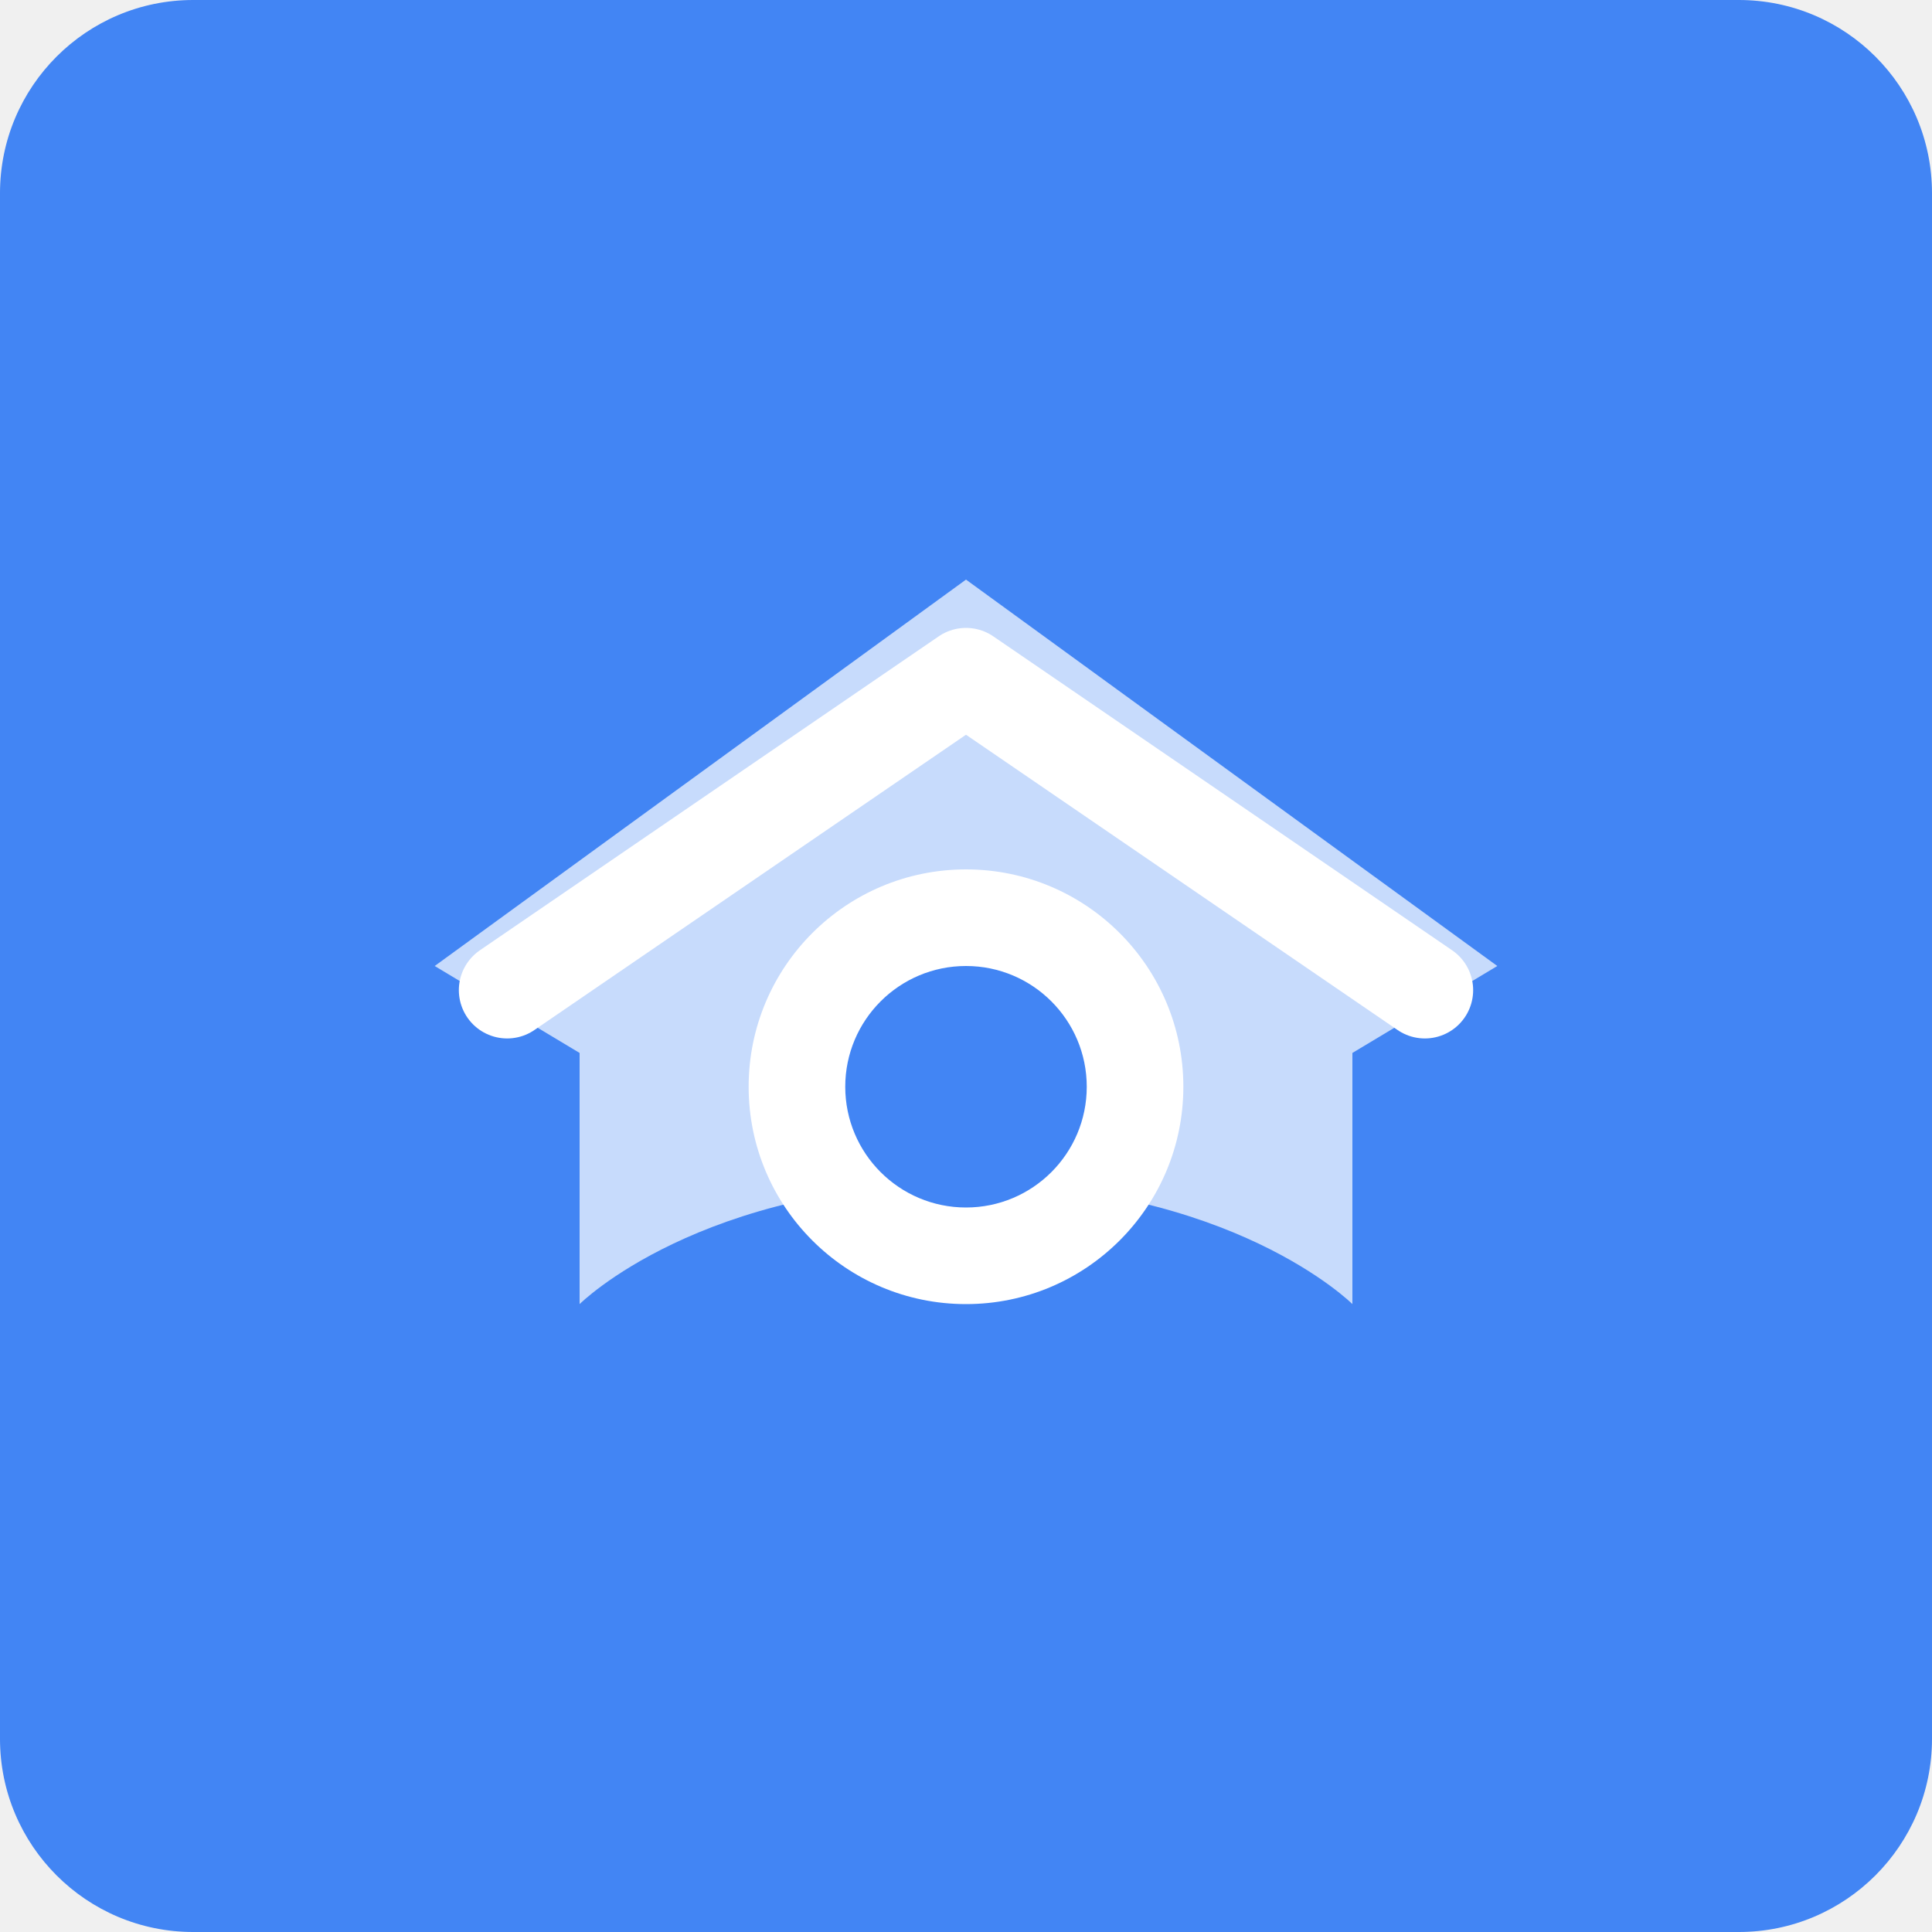
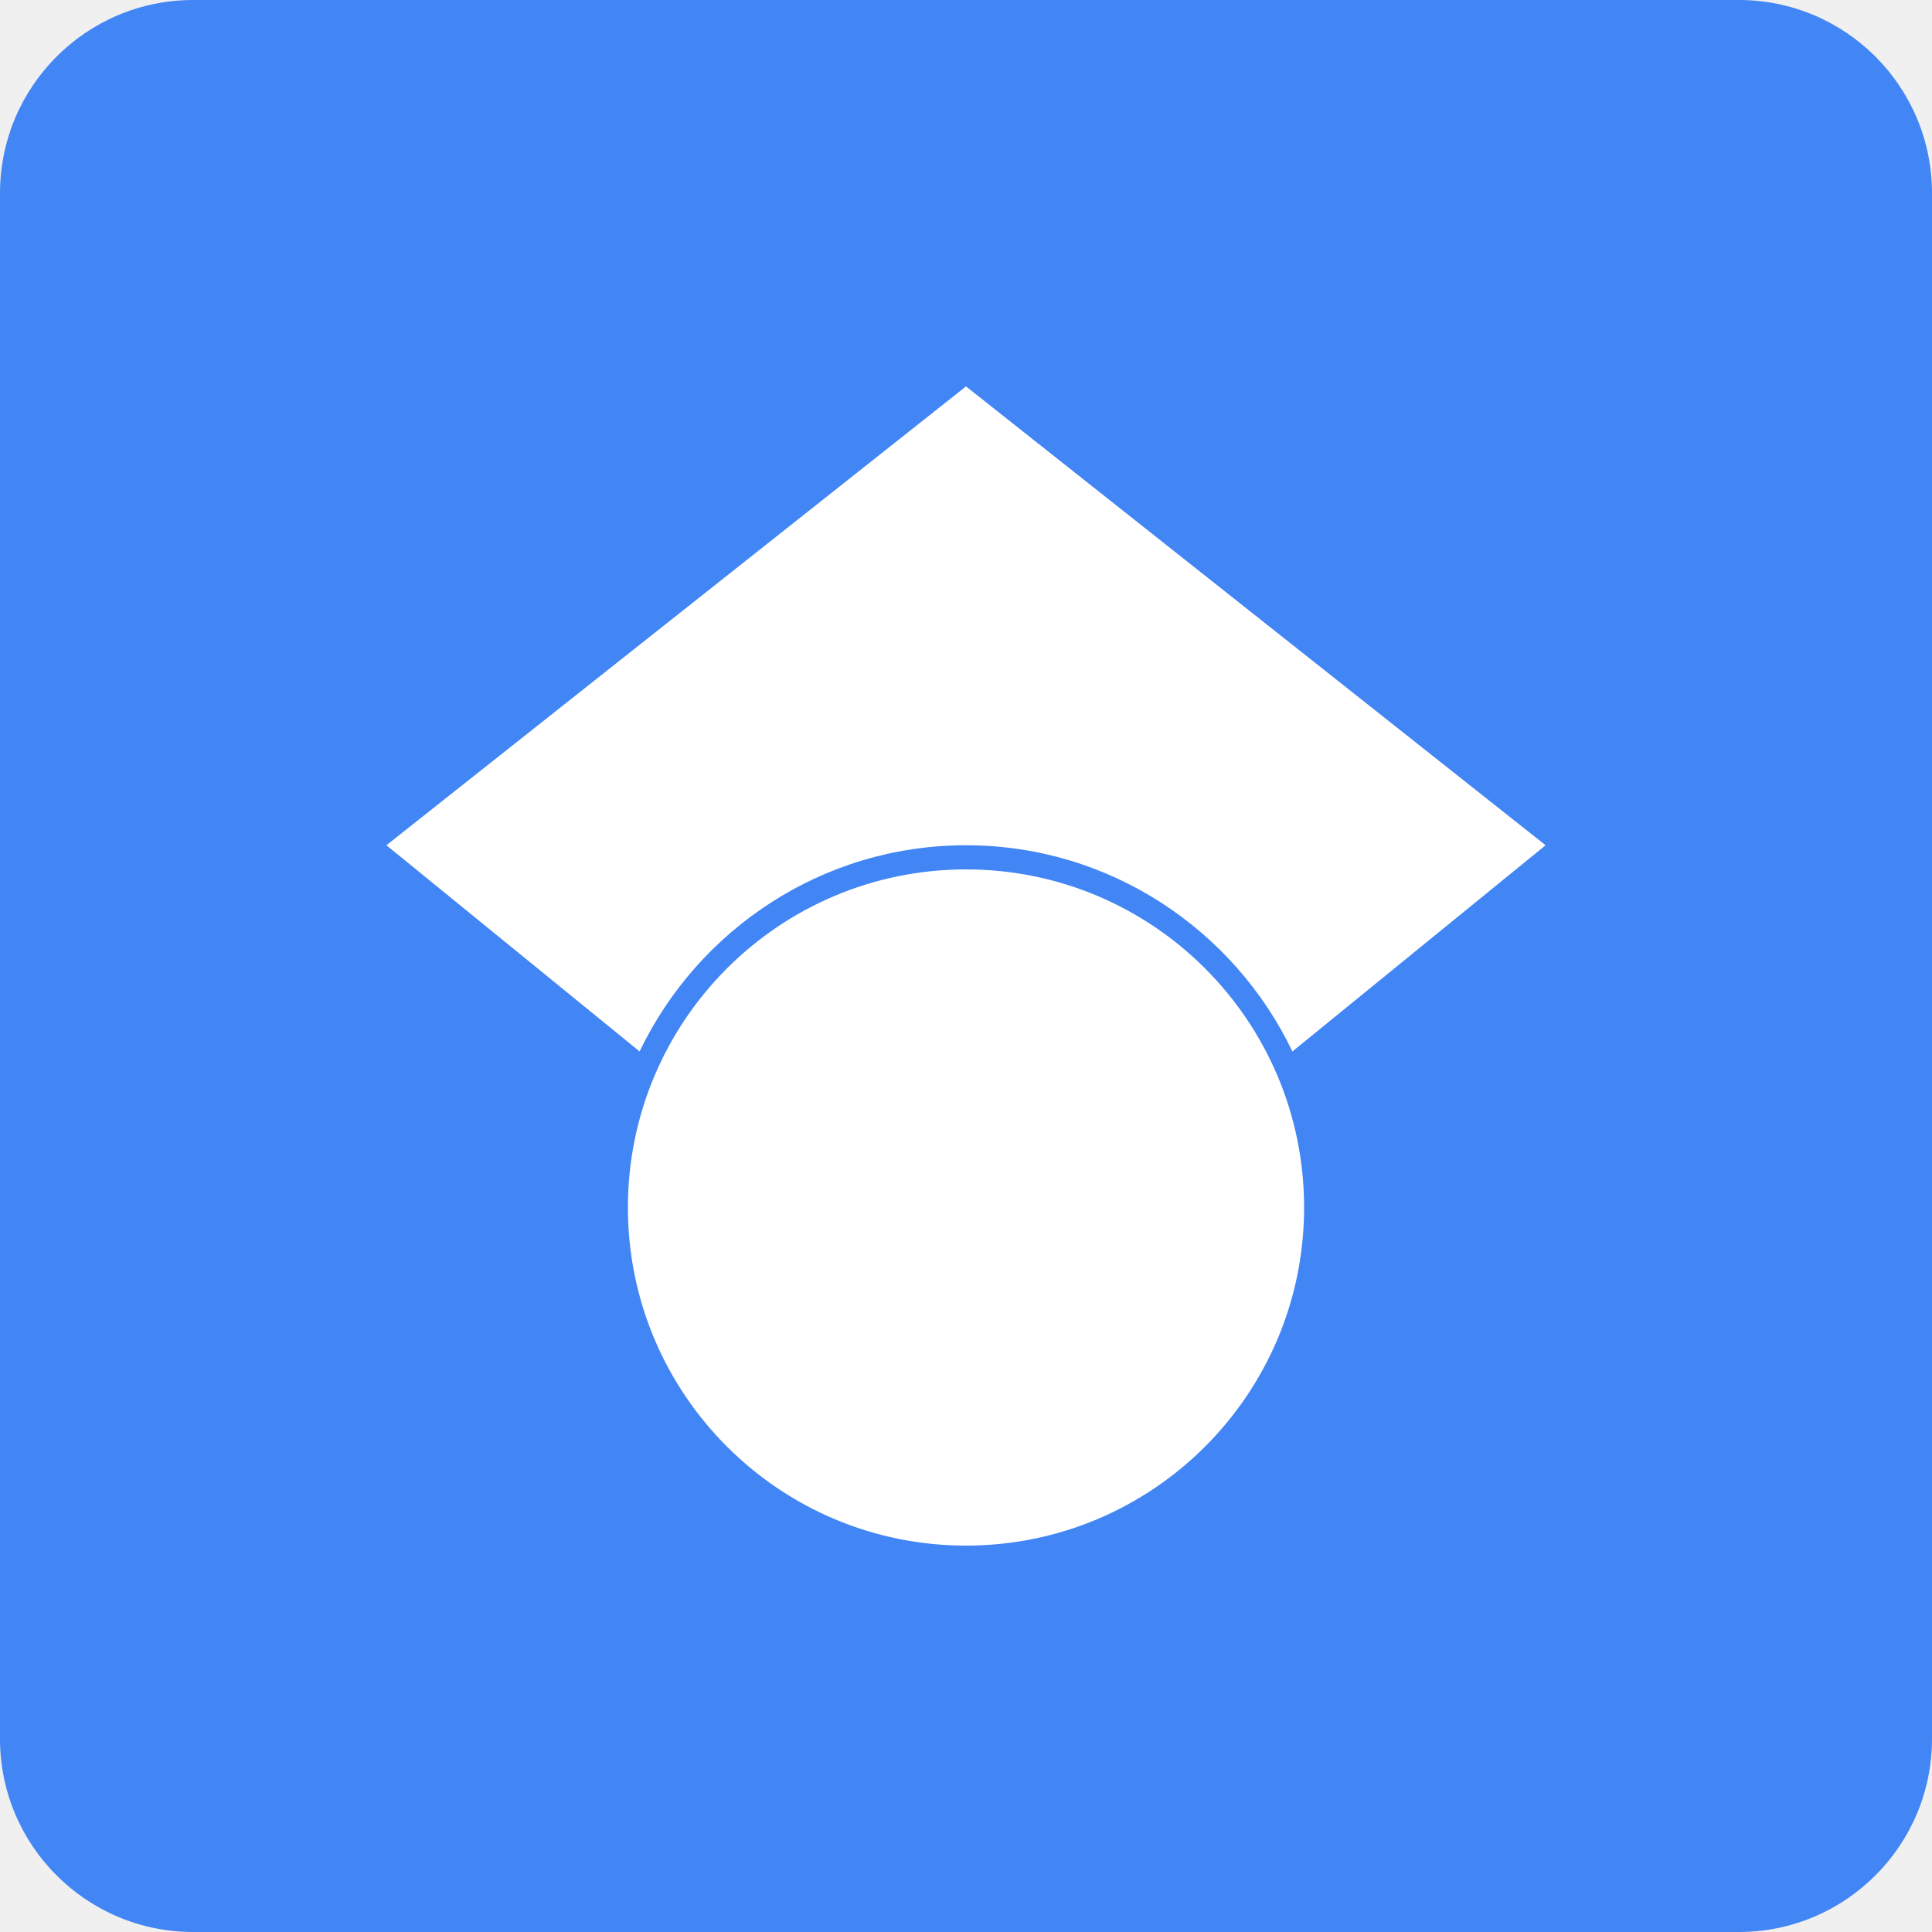
<svg xmlns="http://www.w3.org/2000/svg" width="40" height="40" viewBox="0 0 40 40">
  <rect width="40" height="40" rx="4" fill="#4285F4" />
-   <path d="M20 12L9 20l3 1.8V27s2.5-2.5 8-2.5 8 2.5 8 2.5v-5.2l3-1.8L20 12z" fill="#fff" opacity="0.7" />
-   <path d="M10.5 20.5L20 14l9.5 6.5" fill="none" stroke="#fff" stroke-width="2" stroke-linecap="round" stroke-linejoin="round" />
-   <circle cx="20" cy="22.5" r="4.5" fill="#fff" />
-   <circle cx="20" cy="22.5" r="2.5" fill="#4285F4" />
+   <g transform="translate(8,8) scale(1)">
+     <path fill="#fff" d="M5.242 13.769L0 9.5 12 0l12 9.5-5.242 4.269C17.548 11.249 14.978 9.5 12 9.5c-2.977 0-5.548 1.748-6.758 4.269zM12 10a7 7 0 1 0 0 14 7 7 0 0 0 0-14z" />
+   </g>
</svg>
